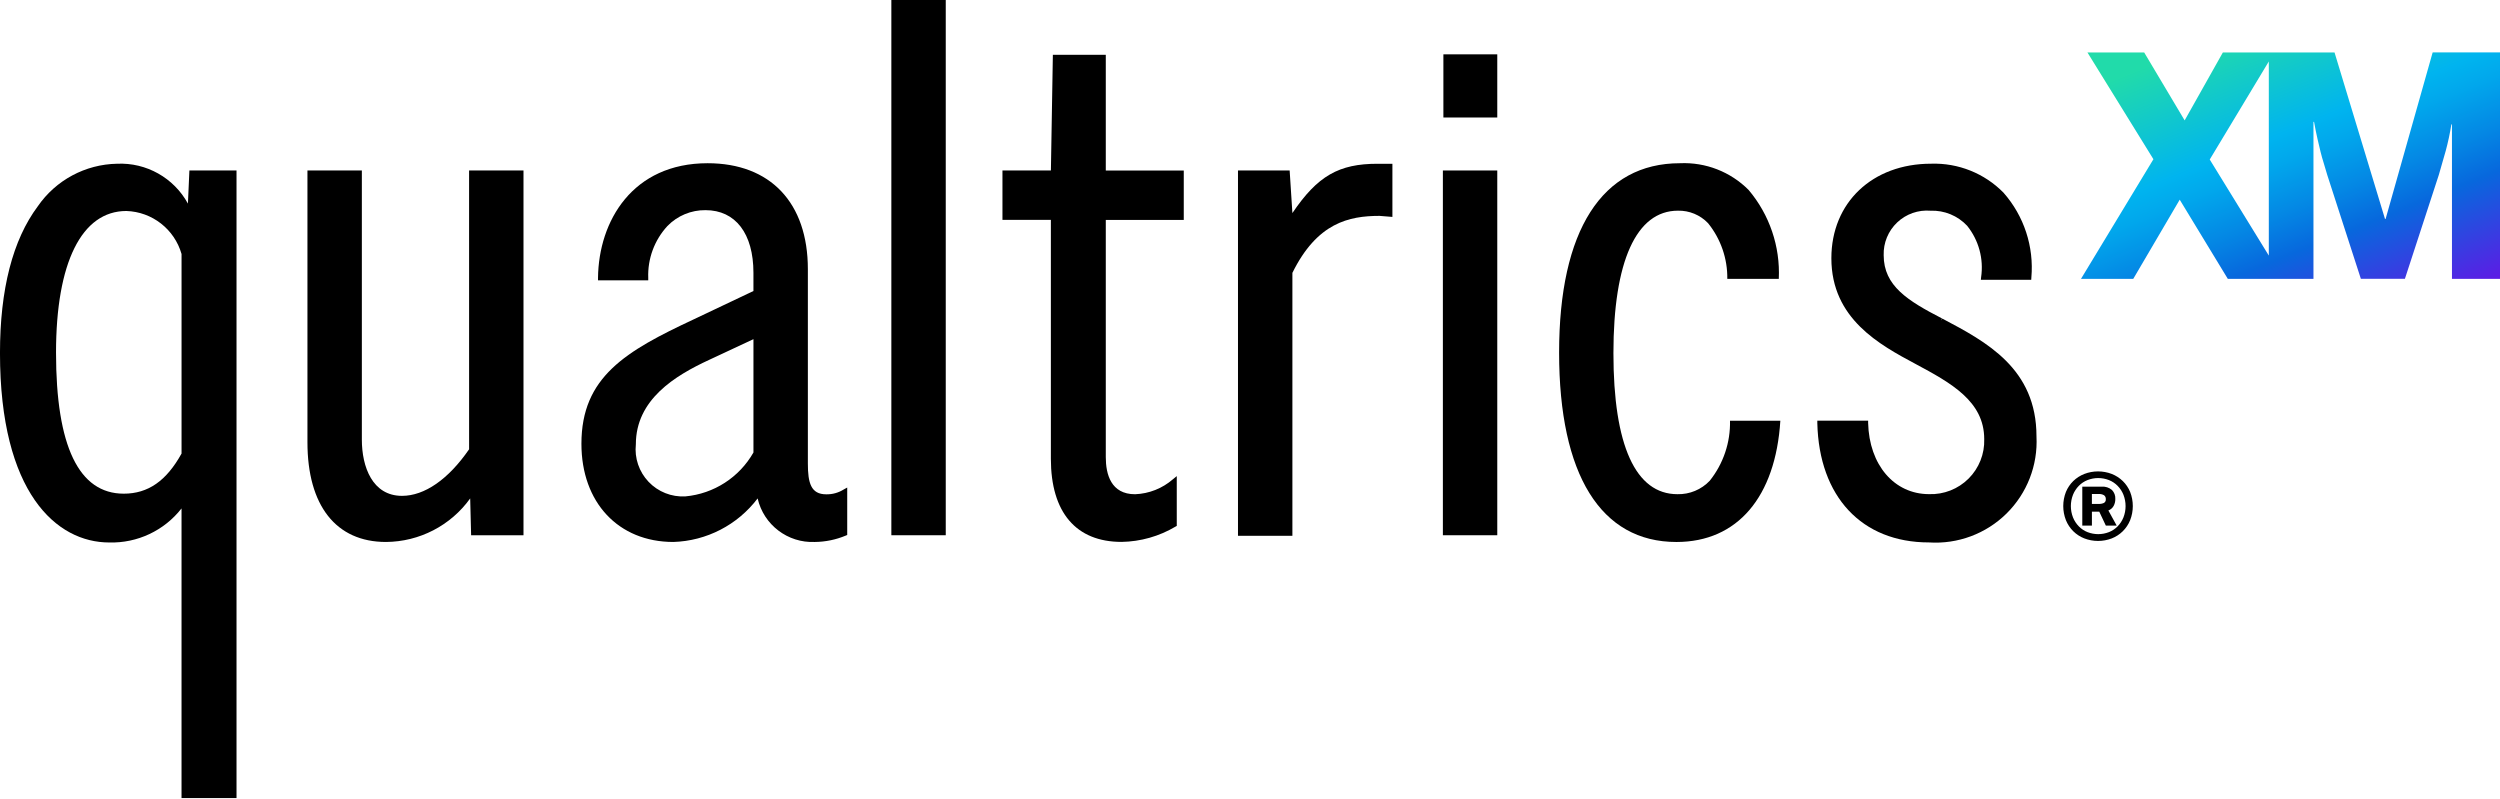
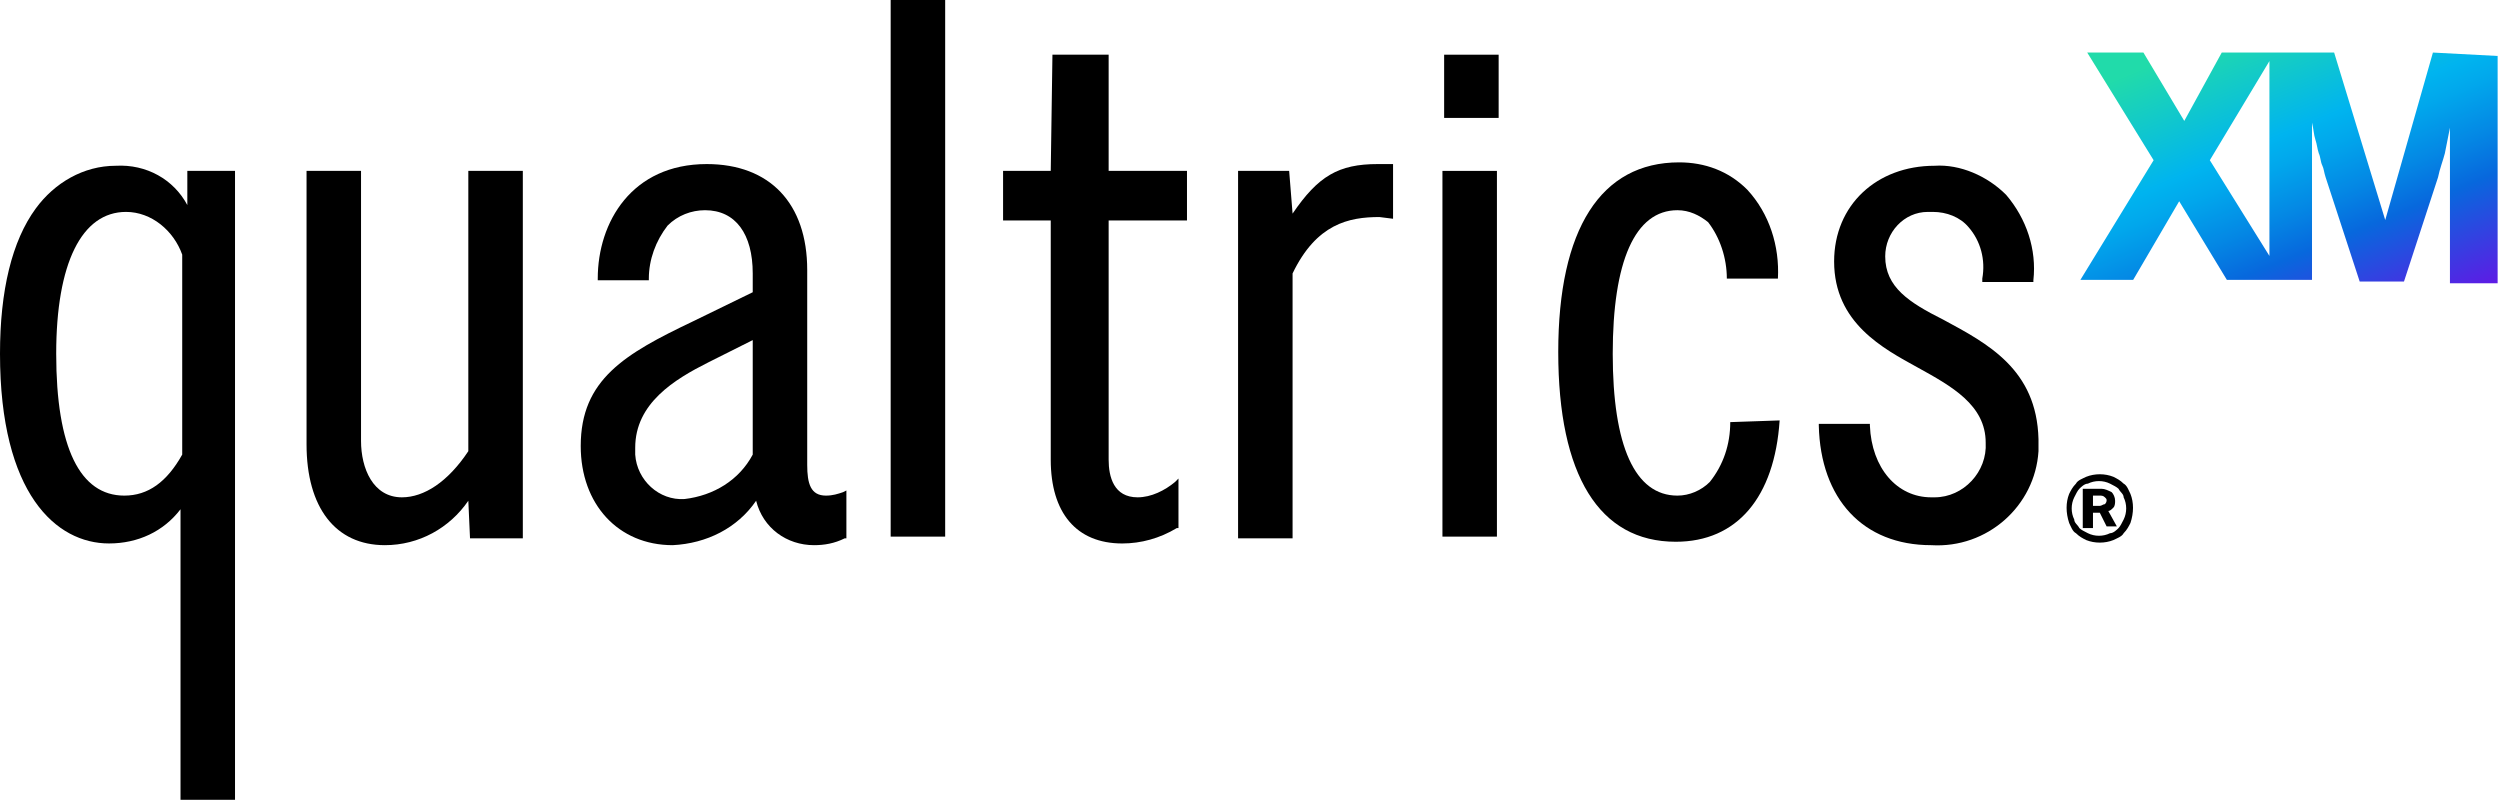
- <svg xmlns="http://www.w3.org/2000/svg" width="146.807" height="46.87" viewBox="0 0 146.807 46.87">
+ <svg xmlns="http://www.w3.org/2000/svg" width="131" height="42" viewBox="0 0 131 42" fill="none">
  <defs>
-     <linearGradient id="linear-gradient" x1="0.133" y1="0.008" x2="0.949" y2="1.101" gradientUnits="objectBoundingBox">
+     <linearGradient id="qualtrics-linear-gradient" x1="0.133" y1="0.008" x2="0.949" y2="1.101" gradientUnits="objectBoundingBox">
      <stop offset="0.042" stop-color="#21dbaa" />
      <stop offset="0.358" stop-color="#00b4ef" />
      <stop offset="0.433" stop-color="#01a7ec" />
      <stop offset="0.568" stop-color="#0487e4" />
      <stop offset="0.68" stop-color="#0768dd" />
      <stop offset="0.965" stop-color="#5f1ae5" />
    </linearGradient>
  </defs>
-   <g id="Group_3" data-name="Group 3" transform="translate(-820.339 -532.825)">
-     <g id="Group_2" data-name="Group 2" transform="translate(820.339 532.825)">
-       <g id="Group_1" data-name="Group 1">
-         <path id="Path_1" data-name="Path 1" d="M907.553,572.715c-.9,0-1.08-.664-1.08-1.811v-11.41c0-3.9-2.2-6.222-5.888-6.222-4.4,0-6.4,3.384-6.435,6.738v.138H897.1l0-.139a4.259,4.259,0,0,1,1.128-3.052,3.071,3.071,0,0,1,2.235-.929c1.762,0,2.814,1.375,2.814,3.678v1.07l-3.511,1.666c-3.981,1.862-6.59,3.376-6.59,7.305,0,3.449,2.17,5.766,5.4,5.766a6.457,6.457,0,0,0,4.947-2.557,3.3,3.3,0,0,0,3.36,2.557,4.834,4.834,0,0,0,1.817-.375l.084-.035v-2.786l-.2.11A1.866,1.866,0,0,1,907.553,572.715Zm-4.275-9.111v6.654a5.142,5.142,0,0,1-4,2.579,2.769,2.769,0,0,1-2.906-3.058c0-2.63,2.3-4.031,4.3-4.958Z" transform="translate(-859.033 -543.687)" />
-         <path id="Path_2" data-name="Path 2" d="M951.988,539.693H948.88l-.115,6.791H945.92v2.9h2.843v14.028c0,3.149,1.475,4.883,4.153,4.883a6.4,6.4,0,0,0,3.17-.9l.07-.039v-2.924l-.223.182a3.6,3.6,0,0,1-2.226.882c-1.421,0-1.719-1.183-1.719-2.176V549.389h4.579v-2.9h-4.579Z" transform="translate(-887.053 -536.473)" />
-         <path id="Path_3" data-name="Path 3" d="M868.346,570.553c-1.216,1.764-2.615,2.735-3.94,2.735-1.739,0-2.358-1.705-2.358-3.3V554.18h-3.195v15.959c0,3.722,1.68,5.857,4.61,5.857a6.138,6.138,0,0,0,4.947-2.558l.054,2.163h3.076V554.18h-3.195Z" transform="translate(-840.799 -544.17)" />
-         <path id="Path_4" data-name="Path 4" d="M831.374,555.678a4.507,4.507,0,0,0-4.163-2.341,5.782,5.782,0,0,0-4.653,2.5c-1.473,1.973-2.22,4.873-2.22,8.62,0,8.2,3.314,11.121,6.416,11.121a5.206,5.206,0,0,0,4.245-2v17.008h3.229V553.732h-2.767Zm-.374,2.96v11.718c-.889,1.607-1.967,2.356-3.393,2.356-2.64,0-3.978-2.788-3.978-8.285,0-5.284,1.506-8.315,4.13-8.315A3.487,3.487,0,0,1,831,558.638Z" transform="translate(-820.339 -543.722)" />
-         <rect id="Rectangle_2" data-name="Rectangle 2" width="3.194" height="31.431" transform="translate(52.343)" />
-         <rect id="Rectangle_3" data-name="Rectangle 3" width="3.194" height="21.42" transform="translate(84.73 10.011)" />
-         <rect id="Rectangle_4" data-name="Rectangle 4" width="3.164" height="3.709" transform="translate(84.76 3.191)" />
-         <path id="Path_5" data-name="Path 5" d="M978.622,556.234l-.161-2.5h-3.034v21.451h3.195v-15.44c1.448-2.939,3.32-3.345,5.116-3.346l.757.061v-3.121h-.867C981.353,553.337,980.1,554.048,978.622,556.234Z" transform="translate(-902.729 -543.722)" />
-         <path id="Path_6" data-name="Path 6" d="M1055.34,562.43l-.082.112h0l.064-.121h0c-2.005-1.035-3.425-1.907-3.425-3.712a2.543,2.543,0,0,1,2.754-2.613,2.8,2.8,0,0,1,2.148.885,3.914,3.914,0,0,1,.819,3.023l-.015.15h2.959l.007-.13a6.654,6.654,0,0,0-1.637-4.989,5.7,5.7,0,0,0-4.25-1.7c-3.449,0-5.857,2.283-5.857,5.552,0,3.562,2.856,5.09,4.94,6.206s4.036,2.191,4.036,4.413a3.131,3.131,0,0,1-3.241,3.233c-2.045,0-3.516-1.719-3.576-4.18l0-.134H1048l0,.14c.1,4.324,2.609,7.01,6.557,7.01a5.934,5.934,0,0,0,6.313-6.222C1060.872,565.358,1057.933,563.8,1055.34,562.43Z" transform="translate(-941.282 -543.722)" />
-         <path id="Path_7" data-name="Path 7" d="M1025.689,568.394a5.45,5.45,0,0,1-1.188,3.522,2.529,2.529,0,0,1-1.9.791c-2.459,0-3.758-2.865-3.758-8.284,0-5.393,1.345-8.364,3.788-8.364a2.371,2.371,0,0,1,1.77.735,5.089,5.089,0,0,1,1.129,3.268h3.024a7.541,7.541,0,0,0-1.773-5.221,5.348,5.348,0,0,0-4.028-1.569c-4.582,0-7.1,3.949-7.1,11.121s2.448,11.121,6.892,11.121c3.579,0,5.818-2.643,6.1-7.12Z" transform="translate(-924.098 -543.687)" />
-       </g>
-       <path id="Path_8" data-name="Path 8" d="M1083.033,594.925a.831.831,0,0,0,.1-.412.694.694,0,0,0-.2-.531.842.842,0,0,0-.6-.193h-1.139v2.286h.565v-.816h.432l.385.816h.637l-.488-.887A.591.591,0,0,0,1083.033,594.925Zm-.565-.181a.649.649,0,0,1-.31.059h-.4v-.582h.4a.558.558,0,0,1,.31.071.26.26,0,0,1,.107.235A.223.223,0,0,1,1082.467,594.744Z" transform="translate(-958.916 -565.212)" />
-       <path id="Path_9" data-name="Path 9" d="M1082.74,593.085a1.923,1.923,0,0,0-.433-.64,1.967,1.967,0,0,0-.647-.416,2.248,2.248,0,0,0-1.61,0,1.98,1.98,0,0,0-.649.416,1.936,1.936,0,0,0-.432.64,2.279,2.279,0,0,0,0,1.661,1.959,1.959,0,0,0,.432.649,1.929,1.929,0,0,0,.649.42,2.248,2.248,0,0,0,1.61,0,1.917,1.917,0,0,0,.647-.42,1.947,1.947,0,0,0,.433-.649,2.281,2.281,0,0,0,0-1.661Zm-.394,1.5a1.61,1.61,0,0,1-.342.523,1.456,1.456,0,0,1-.51.338,1.731,1.731,0,0,1-1.257,0,1.452,1.452,0,0,1-.51-.338,1.607,1.607,0,0,1-.342-.523,1.828,1.828,0,0,1,0-1.335,1.6,1.6,0,0,1,.342-.523,1.463,1.463,0,0,1,.51-.338,1.731,1.731,0,0,1,1.257,0,1.467,1.467,0,0,1,.51.338,1.606,1.606,0,0,1,.342.523,1.83,1.83,0,0,1,0,1.335Z" transform="translate(-957.652 -564.198)" />
-     </g>
-     <path id="Path_10" data-name="Path 10" d="M1101.683,539.393l-2.763,9.779h-.035l-2.964-9.779h-6.556l-2.245,3.991-2.377-3.991h-3.333l3.876,6.271-4.253,7.025h3.069l2.728-4.649,2.824,4.649h5.03v-9.218h.035q.105.579.2.991t.18.763c.058.234.121.456.188.667s.136.441.206.693l1.974,6.1h2.587l1.991-6.1q.219-.737.408-1.421a14.912,14.912,0,0,0,.329-1.544h.035v9.069h2.824v-13.3Zm-13.09,6.288,3.469-5.758v11.4Z" transform="translate(-138.492 -3.489)" fill="url(#linear-gradient)" />
-   </g>
+   <path d="M43.28 25.97C42.477 25.97 42.298 25.343 42.298 24.358V14.149C42.298 10.657 40.335 8.597 37.033 8.597C33.107 8.597 31.322 11.642 31.322 14.597V14.687H33.999V14.597C33.999 13.612 34.356 12.627 34.981 11.821C35.516 11.284 36.23 11.015 36.944 11.015C38.55 11.015 39.443 12.269 39.443 14.328V15.313L36.319 16.836C32.75 18.537 30.43 19.881 30.43 23.373C30.43 26.418 32.393 28.567 35.249 28.567C37.033 28.477 38.64 27.672 39.621 26.239C39.978 27.672 41.227 28.567 42.655 28.567C43.191 28.567 43.726 28.477 44.262 28.209H44.351V25.701L44.172 25.791C43.905 25.881 43.637 25.97 43.28 25.97ZM39.443 17.821V23.821C38.729 25.164 37.39 25.97 35.873 26.149C34.535 26.239 33.375 25.164 33.285 23.821C33.285 23.731 33.285 23.552 33.285 23.463C33.285 21.134 35.338 19.881 37.123 18.985L39.443 17.821Z" fill="black" />
+   <path d="M57.915 2.866H55.148L55.059 8.955H52.561V11.552H55.059V24.09C55.059 26.866 56.398 28.478 58.807 28.478C59.789 28.478 60.77 28.209 61.663 27.672H61.752V25.075L61.574 25.254C61.038 25.701 60.324 26.06 59.61 26.06C58.361 26.06 58.093 24.985 58.093 24.09V11.552H62.198V8.955H58.093V2.866H57.915Z" fill="black" />
+   <path d="M24.54 23.642C23.469 25.254 22.22 26.06 21.06 26.06C19.543 26.06 18.918 24.537 18.918 23.105V8.955H16.063V23.284C16.063 26.597 17.58 28.567 20.168 28.567C21.952 28.567 23.559 27.672 24.54 26.239L24.629 28.209H27.396V8.955H24.54V23.642Z" fill="black" />
+   <path d="M9.816 10.746C9.102 9.403 7.674 8.597 6.068 8.686C4.373 8.686 2.856 9.582 1.874 10.925C0.625 12.627 0 15.224 0 18.537C0 25.881 2.945 28.477 5.711 28.477C7.228 28.477 8.567 27.851 9.459 26.686V41.91H12.315V8.955H9.816V10.746ZM9.548 13.343V23.821C8.745 25.254 7.764 25.97 6.514 25.97C4.194 25.97 2.945 23.463 2.945 18.537C2.945 13.791 4.283 11.104 6.604 11.104C7.942 11.104 9.102 12.089 9.548 13.343Z" fill="black" />
+   <path d="M49.527 0H46.671V28.119H49.527V0Z" fill="black" />
+   <path d="M78.439 8.955H75.584V28.119H78.439V8.955Z" fill="black" />
+   <path d="M78.529 2.866H75.673V6.179H78.529V2.866Z" fill="black" />
+   <path d="M67.731 11.194L67.552 8.955H64.875V28.209H67.731V14.328C68.98 11.731 70.676 11.373 72.282 11.373L72.996 11.463V8.597H72.193C70.14 8.597 69.07 9.224 67.731 11.194Z" fill="black" />
+   <path d="M101.819 16.746L101.73 16.836L101.819 16.746C100.035 15.851 98.785 15.045 98.785 13.433C98.785 12.179 99.767 11.104 101.016 11.104C101.106 11.104 101.195 11.104 101.284 11.104C101.998 11.104 102.712 11.373 103.158 11.91C103.783 12.627 104.05 13.612 103.872 14.597V14.776H106.549V14.687C106.728 13.075 106.192 11.463 105.121 10.209C104.14 9.224 102.712 8.597 101.373 8.686C98.339 8.686 96.108 10.746 96.108 13.701C96.108 16.925 98.696 18.269 100.481 19.254C102.266 20.239 104.05 21.224 104.05 23.194C104.14 24.716 102.89 26.06 101.373 26.06C101.284 26.06 101.284 26.06 101.195 26.06C99.41 26.06 98.072 24.537 97.982 22.298V22.209H95.305V22.298C95.394 26.149 97.625 28.567 101.195 28.567C104.14 28.746 106.638 26.507 106.817 23.642C106.817 23.463 106.817 23.194 106.817 23.015C106.728 19.343 104.14 18 101.819 16.746Z" fill="black" />
+   <path d="M90.665 22.119C90.665 23.284 90.308 24.358 89.594 25.254C89.148 25.702 88.523 25.97 87.898 25.97C85.668 25.97 84.507 23.373 84.507 18.537C84.507 13.702 85.668 11.015 87.898 11.015C88.523 11.015 89.059 11.284 89.505 11.642C90.129 12.448 90.486 13.523 90.486 14.597H93.163C93.253 12.896 92.717 11.194 91.557 9.94C90.576 8.955 89.326 8.508 87.988 8.508C83.883 8.508 81.652 12 81.652 18.448C81.652 24.896 83.794 28.388 87.809 28.388C91.022 28.388 92.985 26.06 93.253 22.03L90.665 22.119Z" fill="black" />
+   <path d="M110.743 26.597C110.832 26.508 110.832 26.328 110.832 26.239C110.832 26.06 110.743 25.881 110.654 25.791C110.475 25.702 110.297 25.612 110.119 25.612H109.137V27.672H109.672V26.866H110.029L110.386 27.582H110.922L110.475 26.776C110.565 26.776 110.654 26.687 110.743 26.597ZM110.297 26.418C110.208 26.418 110.119 26.508 110.029 26.508H109.672V25.97H110.029C110.119 25.97 110.208 25.97 110.297 26.06C110.386 26.149 110.386 26.149 110.386 26.239C110.386 26.328 110.297 26.418 110.297 26.418Z" fill="black" />
+   <path d="M111.636 25.881C111.546 25.702 111.457 25.433 111.279 25.343C111.1 25.164 110.922 25.075 110.743 24.985C110.297 24.806 109.762 24.806 109.315 24.985C109.137 25.075 108.869 25.164 108.78 25.343C108.601 25.523 108.512 25.702 108.423 25.881C108.245 26.328 108.245 26.866 108.423 27.403C108.512 27.582 108.601 27.851 108.78 27.94C108.958 28.119 109.137 28.209 109.315 28.299C109.762 28.478 110.297 28.478 110.743 28.299C110.922 28.209 111.189 28.119 111.279 27.94C111.457 27.761 111.546 27.582 111.636 27.403C111.814 26.866 111.814 26.328 111.636 25.881ZM111.279 27.224C111.189 27.403 111.1 27.582 111.011 27.672C110.922 27.761 110.743 27.94 110.565 27.94C110.208 28.119 109.762 28.119 109.405 27.94C109.226 27.851 109.048 27.761 108.958 27.672C108.869 27.493 108.691 27.403 108.691 27.224C108.512 26.866 108.512 26.418 108.691 26.06C108.78 25.881 108.869 25.702 108.958 25.612C109.048 25.523 109.226 25.343 109.405 25.343C109.762 25.164 110.208 25.164 110.565 25.343C110.743 25.433 110.922 25.523 111.011 25.612C111.1 25.791 111.279 25.881 111.279 26.06C111.457 26.418 111.457 26.866 111.279 27.224Z" fill="black" />
+   <path d="M127.485 2.754L124.986 11.53L122.309 2.754H116.42L114.456 6.336L112.315 2.754H109.37L112.85 8.395L109.013 14.664H111.779L114.189 10.545L116.687 14.664H121.149V6.425C121.238 6.783 121.238 7.052 121.328 7.321C121.417 7.589 121.417 7.769 121.506 8.037C121.595 8.216 121.595 8.485 121.685 8.664C121.774 8.843 121.774 9.022 121.863 9.291L123.648 14.754H125.968L127.753 9.291C127.842 8.843 128.02 8.395 128.11 8.037C128.199 7.589 128.288 7.142 128.377 6.694V14.843H130.876V2.933L127.485 2.754ZM115.795 8.395L118.918 3.201V13.41L115.795 8.395Z" fill="url(#qualtrics-linear-gradient)" />
</svg>
